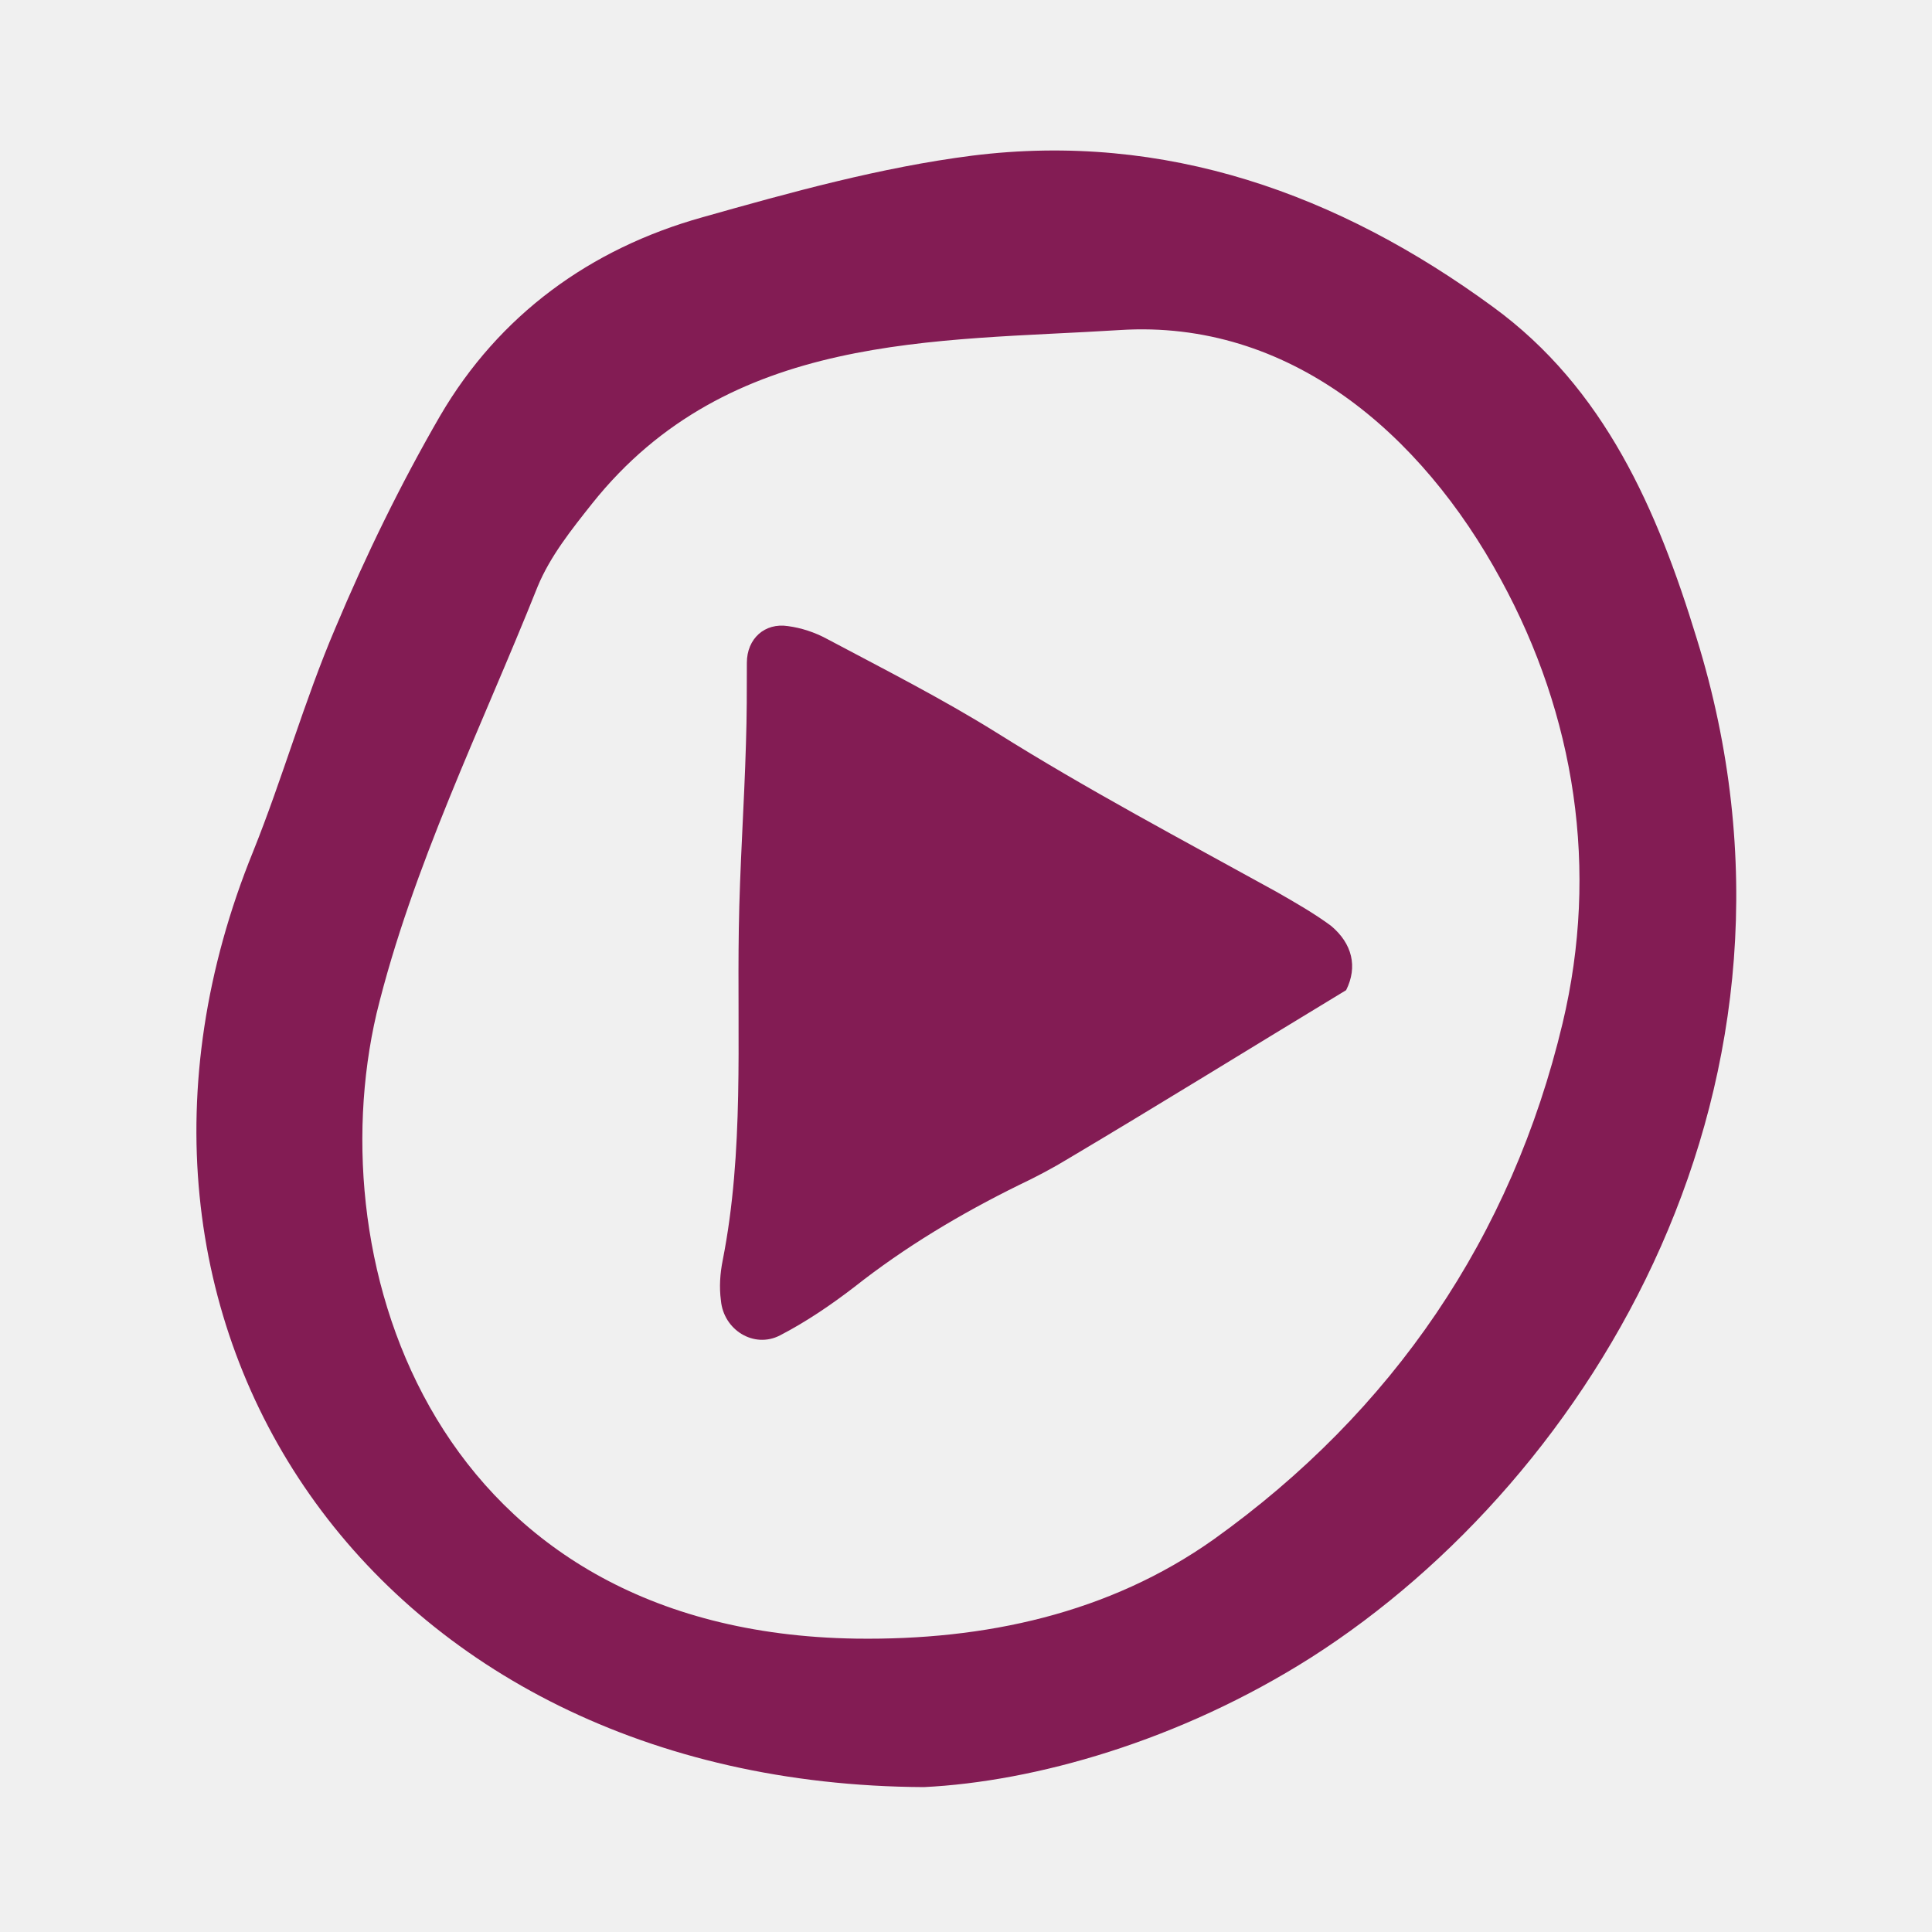
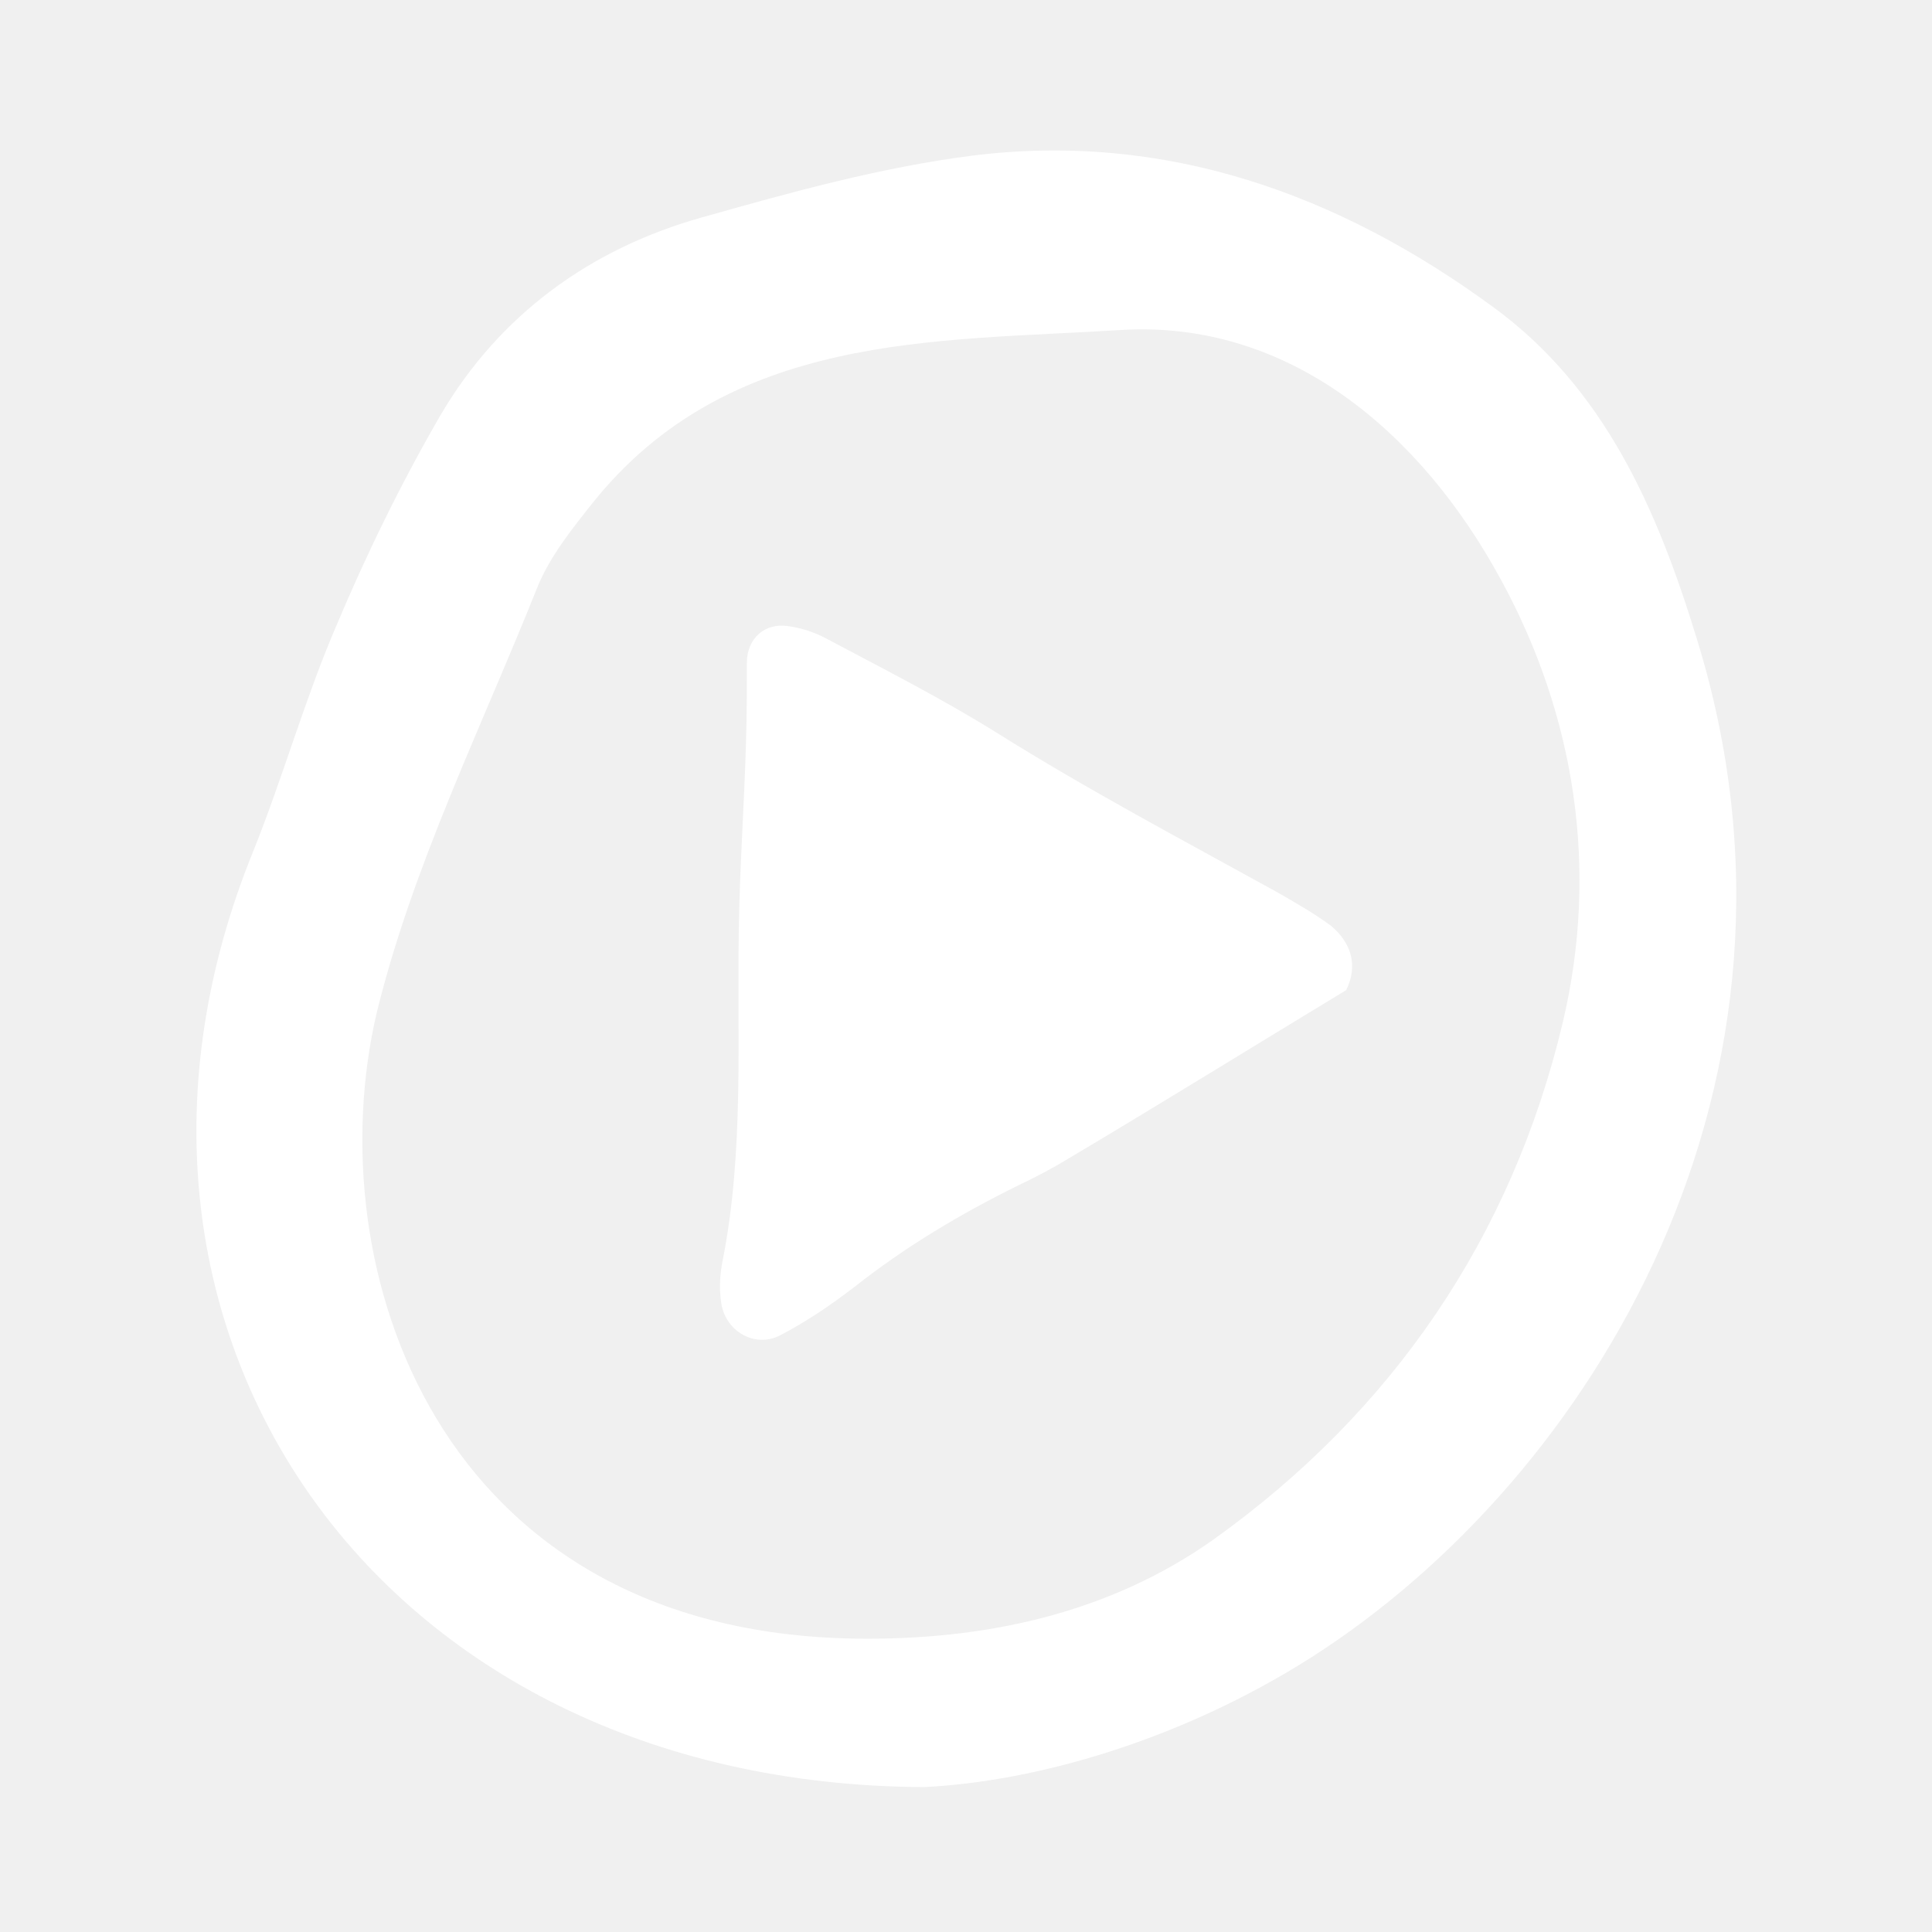
<svg xmlns="http://www.w3.org/2000/svg" version="1.1" id="Layer_1" x="0px" y="0px" viewBox="0 0 216 216" style="enable-background:new 0 0 216 216;" xml:space="preserve">
  <style type="text/css">
- 	.st0{fill:#831C54;}
+ 	.st0{fill:#FFFFFF;}
</style>
  <g>
-     <path class="st0" d="M150.5,110.7c-10.9,6.6-20.9,12.8-31,18.8c-1.8,1.1-3.7,2.1-5.6,3c-6.5,3.2-12.7,6.9-18.4,11.4   c-2.6,2-5.4,3.9-8.3,5.4c-2.9,1.5-6.3-0.6-6.6-3.9c-0.2-1.5-0.1-3,0.2-4.5c2.4-12.2,1.6-24.6,1.8-37c0.1-6.9,0.6-13.8,0.8-20.8   c0.1-3,0.1-6,0.1-9c0-2.7,2-4.5,4.6-4.1c1.5,0.2,3,0.7,4.3,1.4c6.4,3.4,12.9,6.7,19,10.5c10.2,6.4,20.8,12,31.3,17.8   c2.1,1.2,4.2,2.4,6.1,3.8C151.2,105.5,151.8,108.1,150.5,110.7z" />
-     <path class="st0" d="M103.3,199.8c-61.7-0.3-96.4-52-75-104.6c3.3-8.2,5.7-16.8,9.2-25c3.4-8.1,7.3-16.1,11.7-23.7   c6.6-11.3,16.8-18.7,29.3-22.2c9.9-2.8,20-5.6,30.2-6.9c21.6-2.7,41,4.3,58.2,16.9c12.5,9.1,18.4,22.7,22.8,37.1   c15.3,49.4-11.6,93.8-43.1,113.9C131.8,194.7,115.6,199.2,103.3,199.8z M95.7,183.2c14.4,0.2,28.3-2.8,40-11.1   c20-14.3,33.3-33.8,39-57.7c4.1-17.2,1.4-34.4-6.9-49.6c-8.9-16.4-23.7-29.1-42.6-27.9c-20.6,1.3-43.7,0.2-59,19.4   c-2.3,2.9-4.7,5.9-6.1,9.3c-6.3,15.8-14,31.3-18,47.7C35.5,141.6,48.7,182.5,95.7,183.2z" />
+     <path class="st0" d="M150.5,110.7c-10.9,6.6-20.9,12.8-31,18.8c-1.8,1.1-3.7,2.1-5.6,3c-6.5,3.2-12.7,6.9-18.4,11.4   c-2.6,2-5.4,3.9-8.3,5.4s-6.3-0.6-6.6-3.9c-0.2-1.5-0.1-3,0.2-4.5c2.4-12.2,1.6-24.6,1.8-37c0.1-6.9,0.6-13.8,0.8-20.8   c0.1-3,0.1-6,0.1-9c0-2.7,2-4.5,4.6-4.1c1.5,0.2,3,0.7,4.3,1.4c6.4,3.4,12.9,6.7,19,10.5c10.2,6.4,20.8,12,31.3,17.8   c2.1,1.2,4.2,2.4,6.1,3.8C151.2,105.5,151.8,108.1,150.5,110.7z" />
+     <path class="st0" d="M103.3,199.8c-61.7-0.3-96.4-52-75-104.6c3.3-8.2,5.7-16.8,9.2-25c3.4-8.1,7.3-16.1,11.7-23.7   C55.8,35.2,66,27.8,78.5,24.3c9.9-2.8,20-5.6,30.2-6.9c21.6-2.7,41,4.3,58.2,16.9c12.5,9.1,18.4,22.7,22.8,37.1   c15.3,49.4-11.6,93.8-43.1,113.9C131.8,194.7,115.6,199.2,103.3,199.8z M95.7,183.2c14.4,0.2,28.3-2.8,40-11.1   c20-14.3,33.3-33.8,39-57.7c4.1-17.2,1.4-34.4-6.9-49.6c-8.9-16.4-23.7-29.1-42.6-27.9c-20.6,1.3-43.7,0.2-59,19.4   c-2.3,2.9-4.7,5.9-6.1,9.3c-6.3,15.8-14,31.3-18,47.7C35.5,141.6,48.7,182.5,95.7,183.2z" />
  </g>
</svg>
